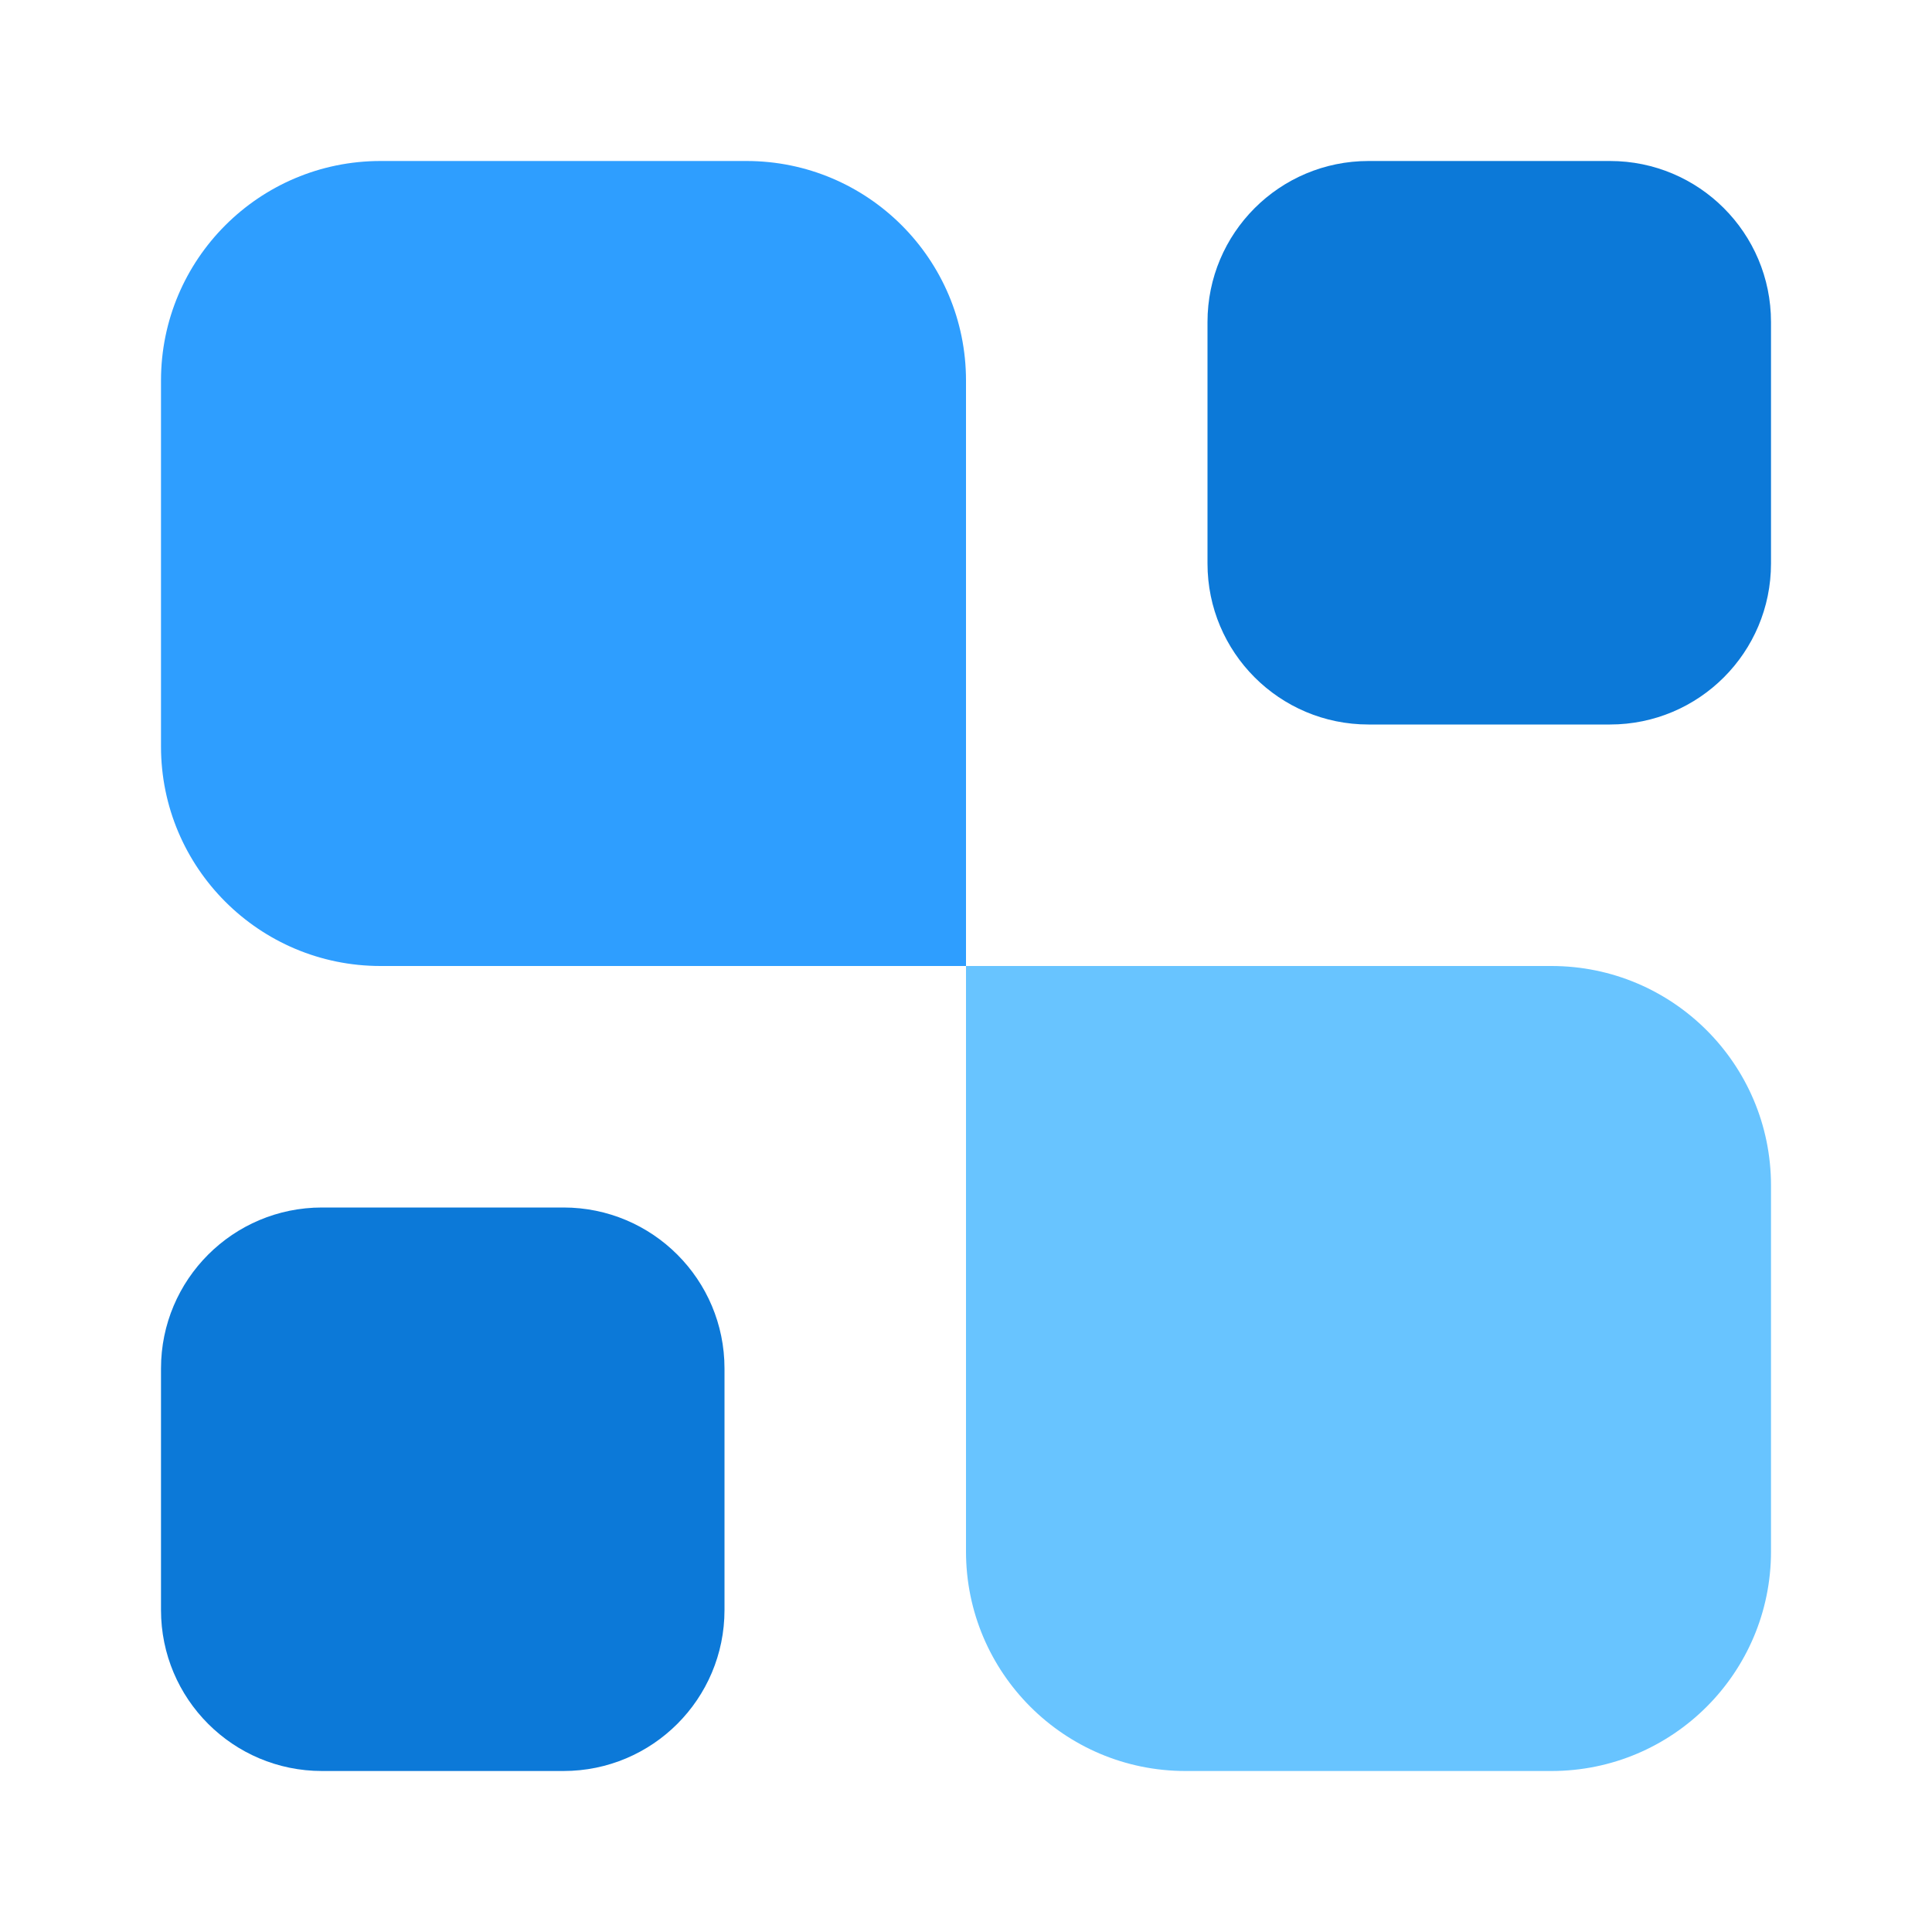
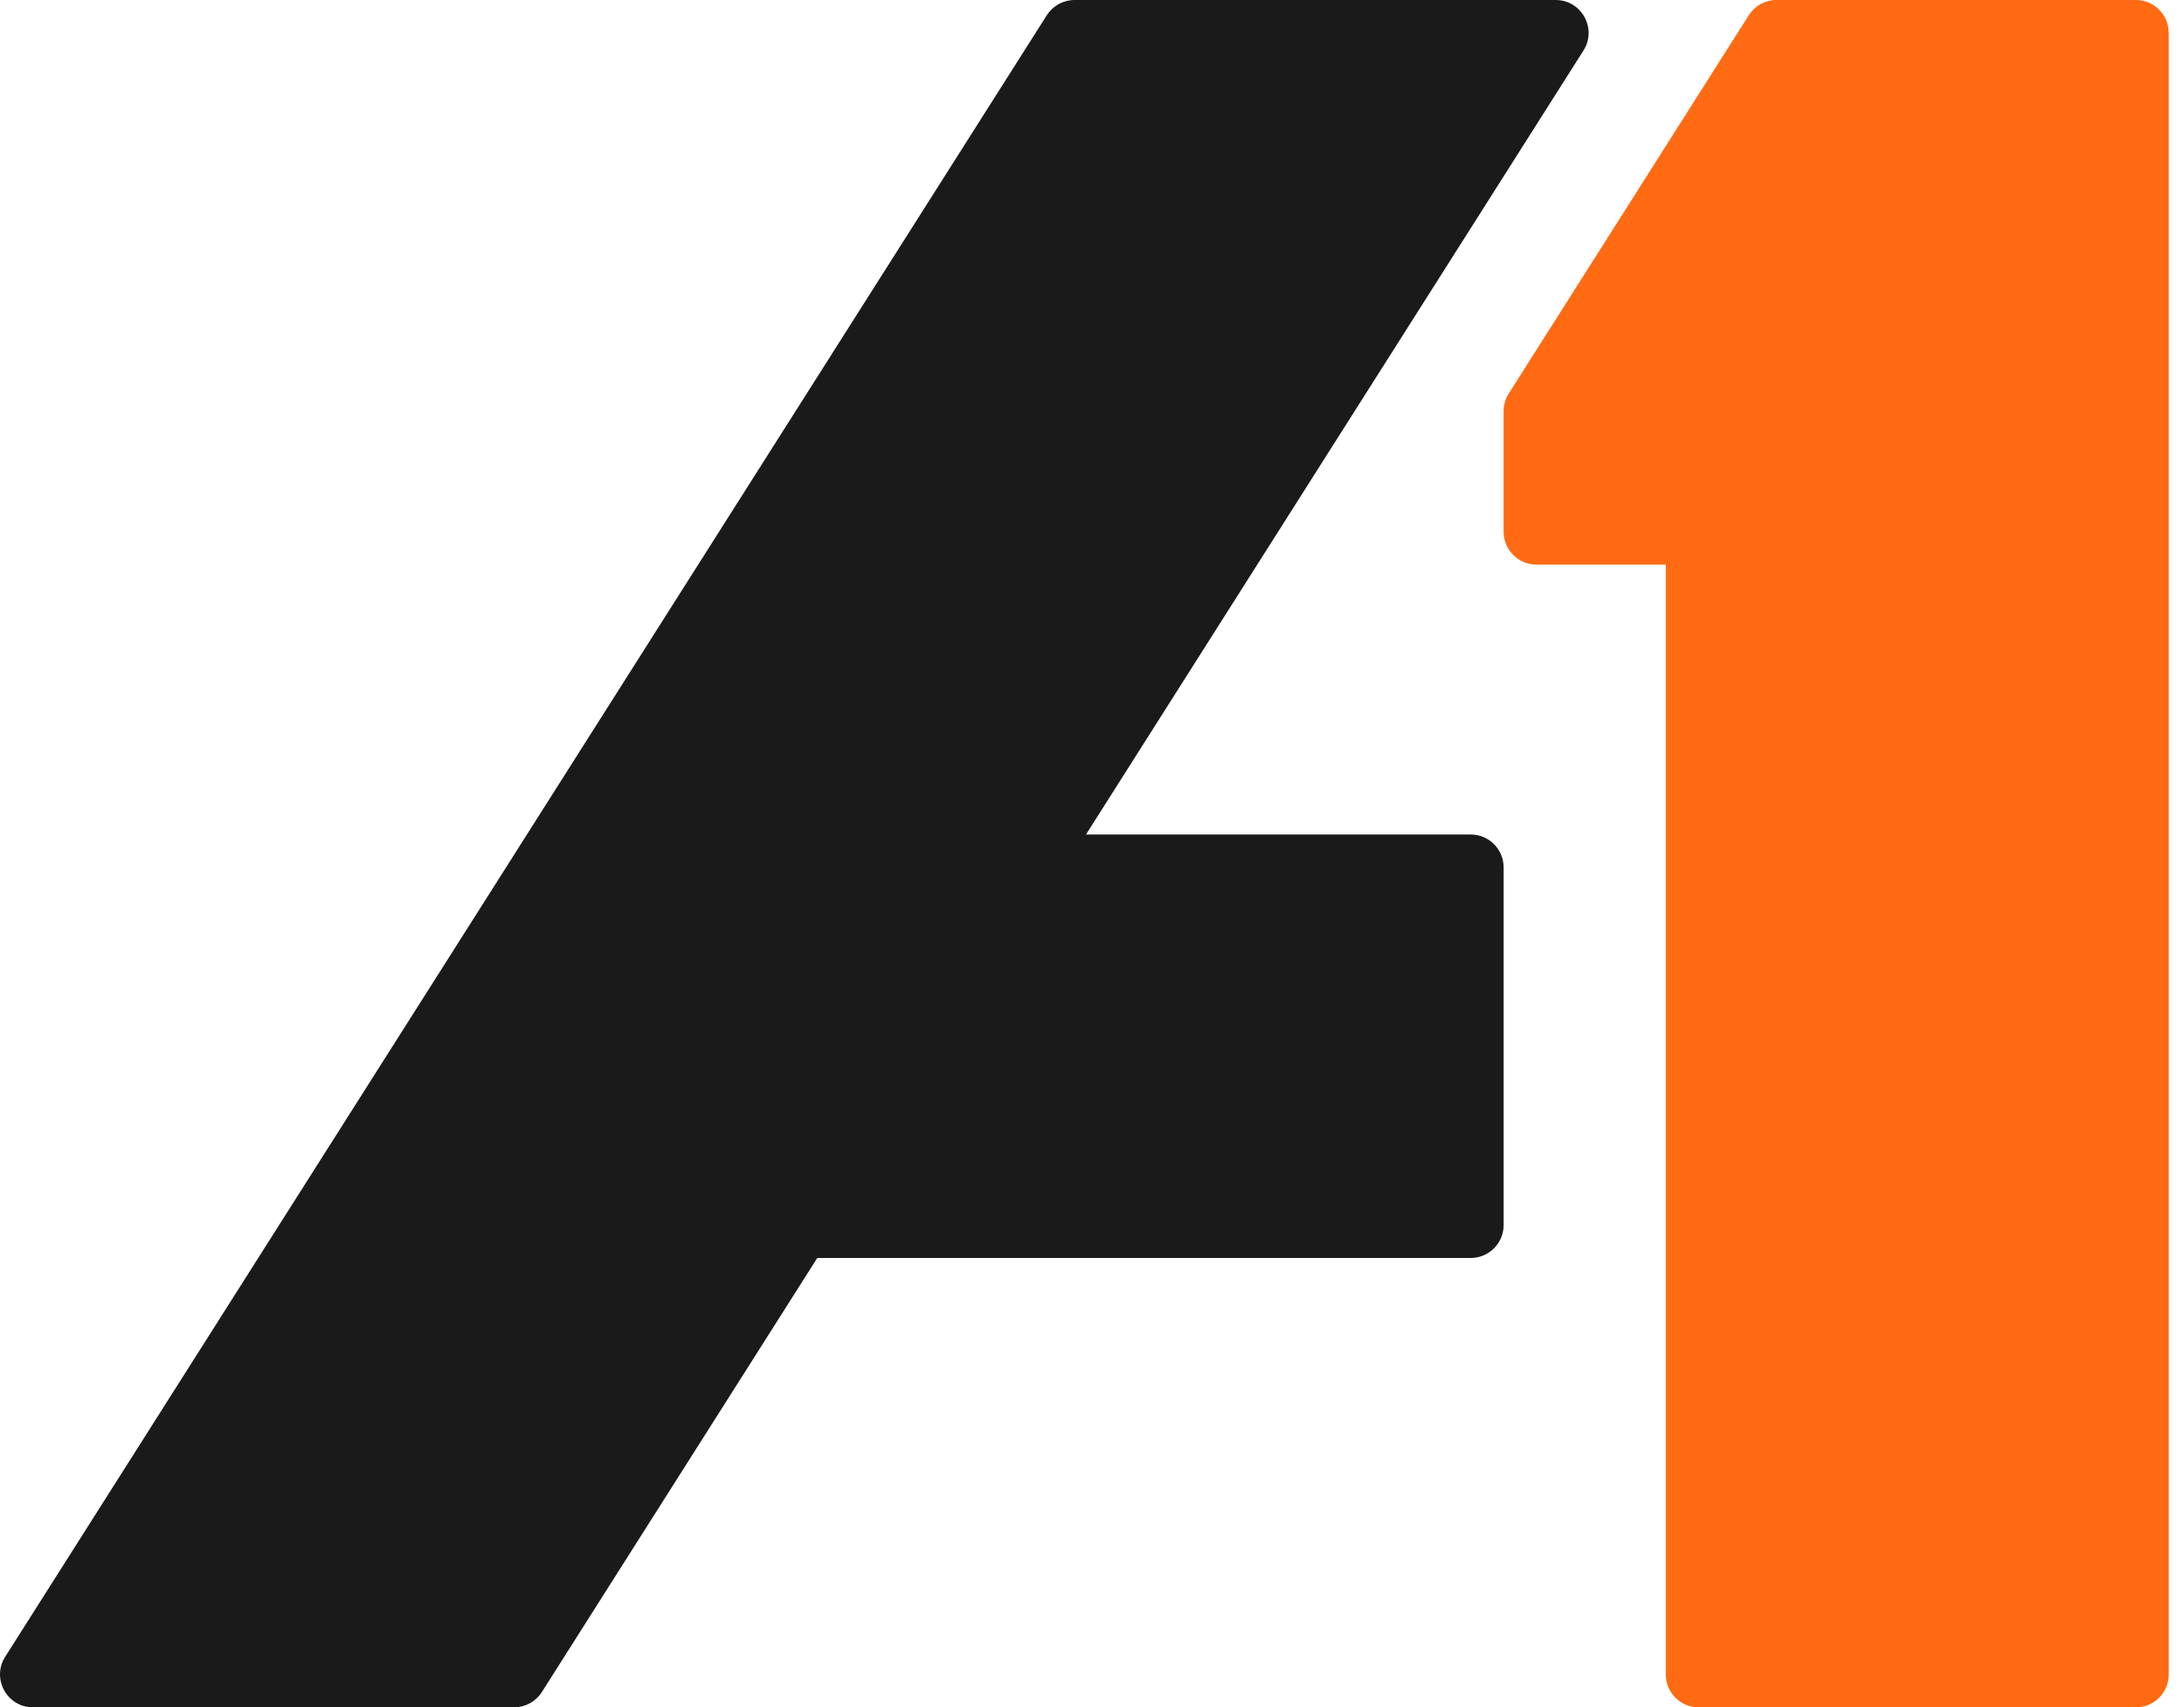
- <svg xmlns="http://www.w3.org/2000/svg" width="24" height="24" viewBox="0 0 24 24" fill="none">
-   <path d="M22 19.273C22 20.779 20.779 22 19.273 22H14.727C13.221 22 12 20.779 12 19.273V12H19.273C20.779 12 22 13.221 22 14.727V19.273Z" fill="#68C4FF" />
-   <path d="M20 2C21.105 2 22 2.895 22 4V7C22 8.105 21.105 9 20 9H17C15.895 9 15 8.105 15 7V4C15 2.895 15.895 2 17 2H20Z" fill="#0C79D8" />
-   <path d="M7 15C8.105 15 9 15.895 9 17V20C9 21.105 8.105 22 7 22H4C2.895 22 2 21.105 2 20V17C2 15.895 2.895 15 4 15H7Z" fill="#0C79D8" />
-   <path d="M12 12H4.727C3.221 12 2 10.779 2 9.273V4.727C2 3.221 3.221 2 4.727 2H9.273C10.779 2 12 3.221 12 4.727V12Z" fill="#2E9EFF" />
+ <svg xmlns="http://www.w3.org/2000/svg" viewBox="0 0 480 375" fill="none">
+   <path d="M276.32,124.09l-37.64,59.32h84.55c4,0,7.24,3.24,7.24,7.24v78.59c0,4-3.24,7.24-7.24,7.24h-143.61l-60.53,95.4c-1.33,2.09-3.63,3.36-6.11,3.36H7.25c-5.71,0-9.17-6.3-6.11-11.11l55.61-87.65,59.06-93.07,37.64-59.32L230.06,3.36c1.33-2.09,3.63-3.36,6.11-3.36h105.73c5.71,0,9.17,6.3,6.11,11.11l-17.54,27.65-54.15,85.33Z" fill="#1A1A1A" />
+   <path d="M476.65,7.24v360.77c0,4-3.24,7.24-7.24,7.24h-96.06c-4,0-7.24-3.24-7.24-7.24V124.09h-28.41c-4,0-7.24-3.24-7.24-7.24v-26.47c0-1.37.39-2.72,1.13-3.88l34.52-54.4,18.24-28.75c1.33-2.09,3.63-3.36,6.11-3.36h78.94c4,0,7.24,3.24,7.24,7.24Z" fill="#FF6A13" />
</svg>
